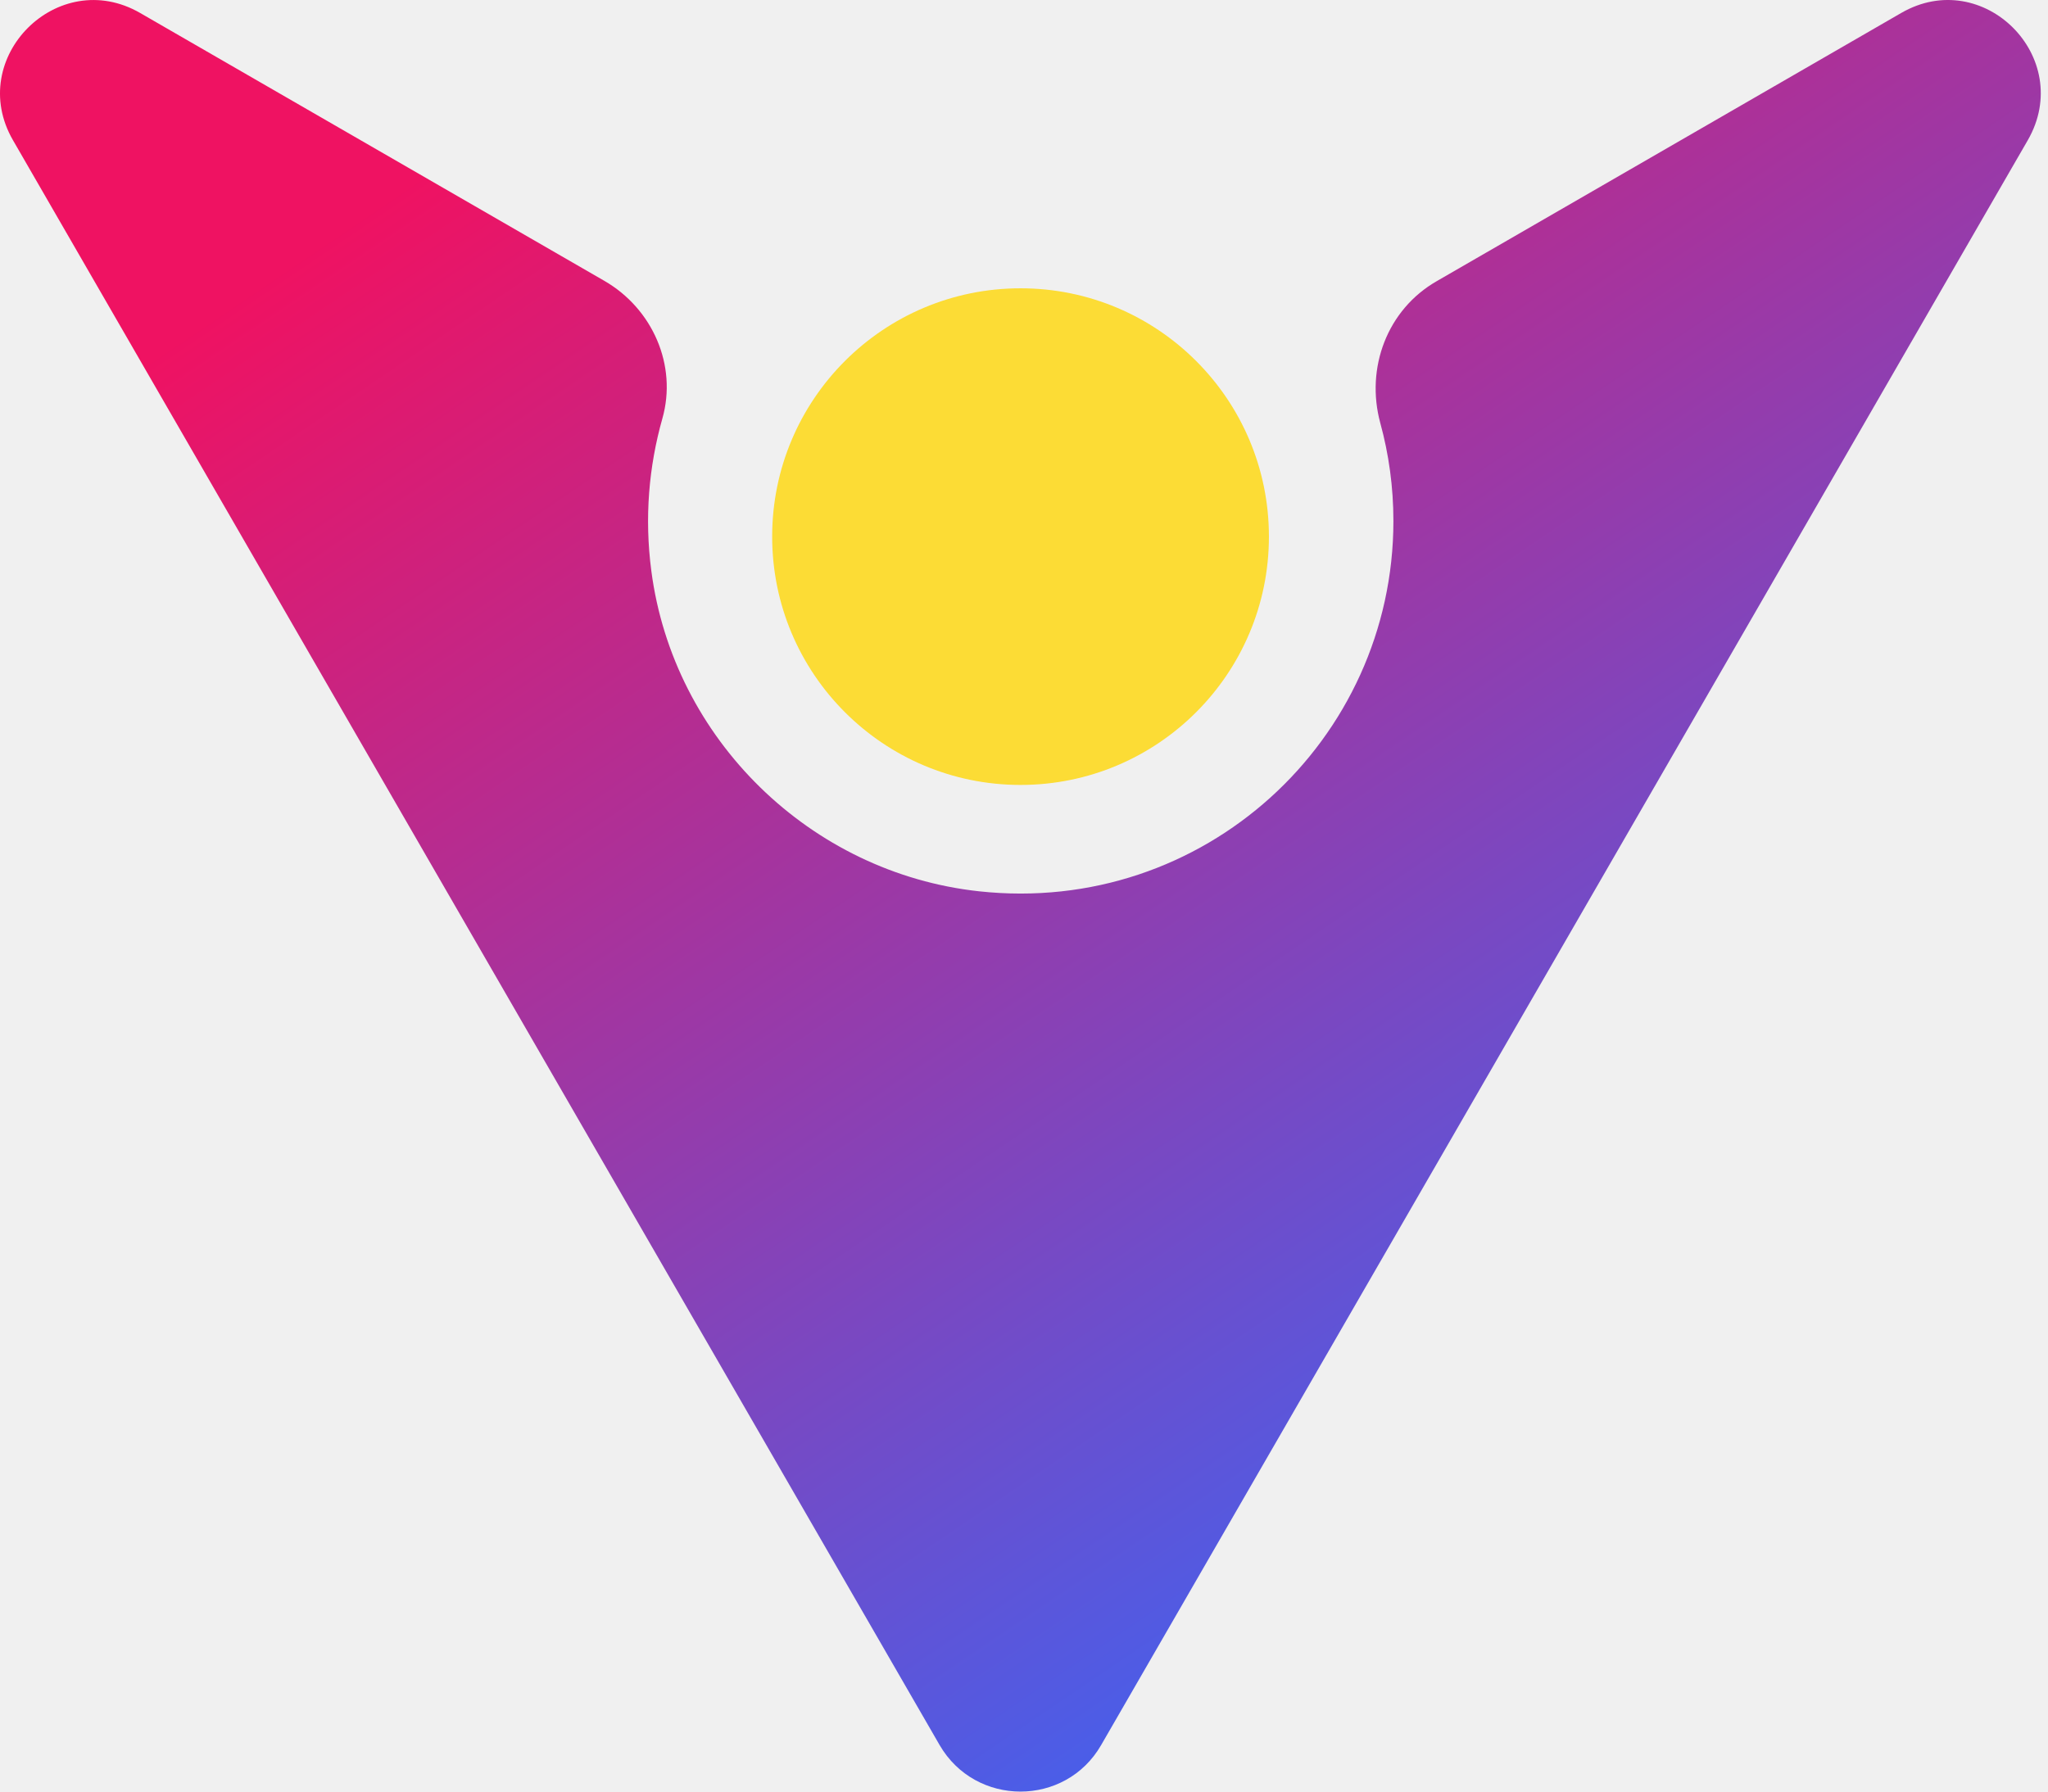
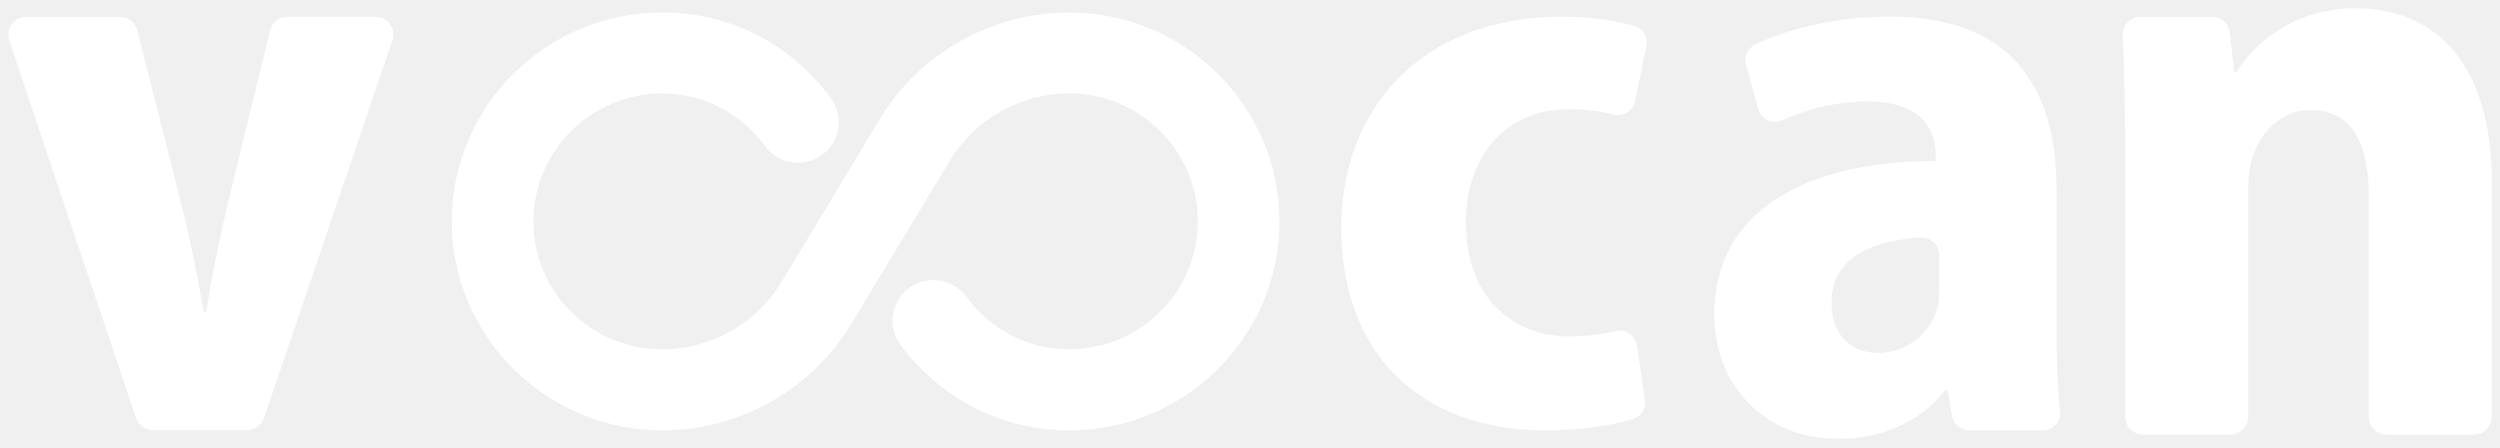
- <svg xmlns="http://www.w3.org/2000/svg" width="56" height="49" viewBox="0 0 56 49" fill="none">
-   <path d="M27.905 21.468C31.656 21.468 34.697 18.427 34.697 14.676C34.697 10.925 31.656 7.885 27.905 7.885C24.154 7.885 21.114 10.925 21.114 14.676C21.114 18.427 24.154 21.468 27.905 21.468Z" fill="#FFD600" fill-opacity="0.78" />
-   <path d="M55.447 3.835L30.108 47.73C29.132 49.423 26.679 49.423 25.694 47.73L0.355 3.835C-0.946 1.583 1.582 -0.946 3.834 0.356L16.525 7.681C17.843 8.441 18.527 9.993 18.11 11.453C17.743 12.754 17.618 14.156 17.81 15.616C18.41 20.213 22.157 23.876 26.77 24.377C32.911 25.044 38.101 20.247 38.101 14.248C38.101 13.322 37.976 12.421 37.742 11.569C37.333 10.059 37.934 8.466 39.285 7.69L51.984 0.356C54.228 -0.946 56.748 1.574 55.447 3.835Z" fill="url(#paint0_linear_106_6)" />
-   <defs>
-     <linearGradient id="paint0_linear_106_6" x1="13.349" y1="3.527" x2="40.465" y2="43.575" gradientUnits="userSpaceOnUse">
-       <stop stop-color="#EF1262" />
-       <stop offset="1" stop-color="#4361EE" />
-     </linearGradient>
-   </defs>
+ <svg xmlns="http://www.w3.org/2000/svg" width="151" height="27" viewBox="0 0 151 27" fill="none">
+   <path d="M7.245 1.017C7.736 1.017 8.163 1.35 8.285 1.826L10.993 12.489C11.524 14.627 11.926 16.673 12.301 18.831H12.45C12.807 16.627 13.205 14.695 13.71 12.489L16.318 1.834C16.435 1.355 16.864 1.015 17.36 1.015H22.686C23.42 1.015 23.938 1.739 23.701 2.439L15.946 25.248C15.798 25.685 15.389 25.977 14.931 25.977H9.23C8.77 25.977 8.361 25.683 8.213 25.244L0.557 2.434C0.322 1.737 0.84 1.017 1.572 1.017H7.245Z" fill="white" />
+   <path d="M99.357 24.172C99.431 24.677 99.122 25.159 98.618 25.312C97.337 25.701 95.448 25.995 93.354 25.995C85.833 25.995 81.014 21.396 81.014 13.741C81.014 6.576 85.855 1.005 94.4 1.005C95.901 1.005 97.461 1.224 98.703 1.565C99.233 1.71 99.549 2.238 99.441 2.759L98.752 6.132C98.633 6.717 98.026 7.063 97.43 6.912C96.725 6.732 95.844 6.601 94.746 6.601C90.92 6.601 88.518 9.452 88.541 13.468C88.541 17.871 91.26 20.32 94.812 20.32C95.856 20.32 96.749 20.202 97.537 20C98.154 19.84 98.773 20.242 98.864 20.852L99.359 24.172H99.357Z" fill="white" />
+   <path d="M118.941 25.995C118.429 25.995 117.992 25.627 117.905 25.12L117.637 23.566H117.49C115.976 25.499 113.664 26.5 110.992 26.5C106.406 26.5 103.539 23.066 103.539 19.027C103.539 12.632 109.212 9.729 116.915 9.721V9.338C116.915 7.849 116.09 6.123 112.756 6.127C110.918 6.127 109.094 6.599 107.632 7.267C107.054 7.532 106.378 7.199 106.204 6.587L105.455 3.928C105.313 3.425 105.563 2.9 106.035 2.679C107.782 1.859 110.611 1.001 114.14 1.001C122.053 1.001 124.217 5.937 124.217 11.451V20.161C124.217 21.847 124.281 23.496 124.43 24.83C124.5 25.451 124.007 25.991 123.384 25.991H118.943L118.941 25.995ZM117.129 15.402C117.129 14.798 116.622 14.31 116.022 14.347C113.055 14.533 110.623 15.543 110.623 18.272C110.623 20.378 111.929 21.317 113.439 21.317C115.056 21.317 116.506 20.26 116.989 18.717C117.1 18.346 117.129 17.898 117.129 17.471V15.402Z" fill="white" />
+   <path d="M128.368 8.939C128.368 6.396 128.295 4.164 128.213 2.149C128.188 1.532 128.675 1.021 129.283 1.021H133.624C134.173 1.021 134.63 1.439 134.69 1.992L134.94 4.344H135.084C136.169 2.604 138.591 0.5 142.278 0.5C147.251 0.5 150.5 4.052 150.5 10.942V25.161C150.5 25.761 150.02 26.248 149.428 26.248H144.144C143.552 26.248 143.072 25.761 143.072 25.161V11.724C143.072 8.813 142.123 6.643 139.581 6.643C137.762 6.643 136.601 7.934 136.085 9.396C135.891 9.893 135.792 10.667 135.792 11.451V25.159C135.792 25.759 135.311 26.245 134.719 26.245H129.436C128.844 26.245 128.363 25.759 128.363 25.159V8.939H128.368Z" fill="white" />
+   <path d="M64.566 25.995C60.529 25.995 56.818 24.106 54.384 20.815C53.579 19.726 53.817 18.191 54.912 17.393C55.339 17.082 55.842 16.917 56.37 16.917C57.152 16.917 57.895 17.289 58.359 17.916C59.855 19.939 62.12 21.098 64.568 21.098C68.859 21.098 72.35 17.633 72.35 13.371C72.35 9.109 68.859 5.643 64.568 5.643C61.643 5.643 58.889 7.193 57.381 9.688L51.413 19.573C49.02 23.533 44.649 25.991 40.002 25.991C32.992 25.991 27.29 20.328 27.29 13.369C27.29 6.409 32.99 0.752 39.999 0.752C44.065 0.752 47.779 2.645 50.19 5.943C50.989 7.036 50.743 8.569 49.644 9.361C49.218 9.667 48.719 9.829 48.197 9.829C47.409 9.829 46.663 9.45 46.2 8.819C44.728 6.804 42.467 5.647 39.999 5.647C35.709 5.647 32.218 9.113 32.218 13.375C32.218 17.637 35.709 21.102 39.999 21.102C42.925 21.102 45.679 19.553 47.187 17.058L53.15 7.178C55.545 3.214 59.919 0.754 64.566 0.754C71.576 0.754 77.278 6.417 77.278 13.377C77.278 20.337 71.576 25.999 64.566 25.999V25.995Z" fill="white" />
</svg>
